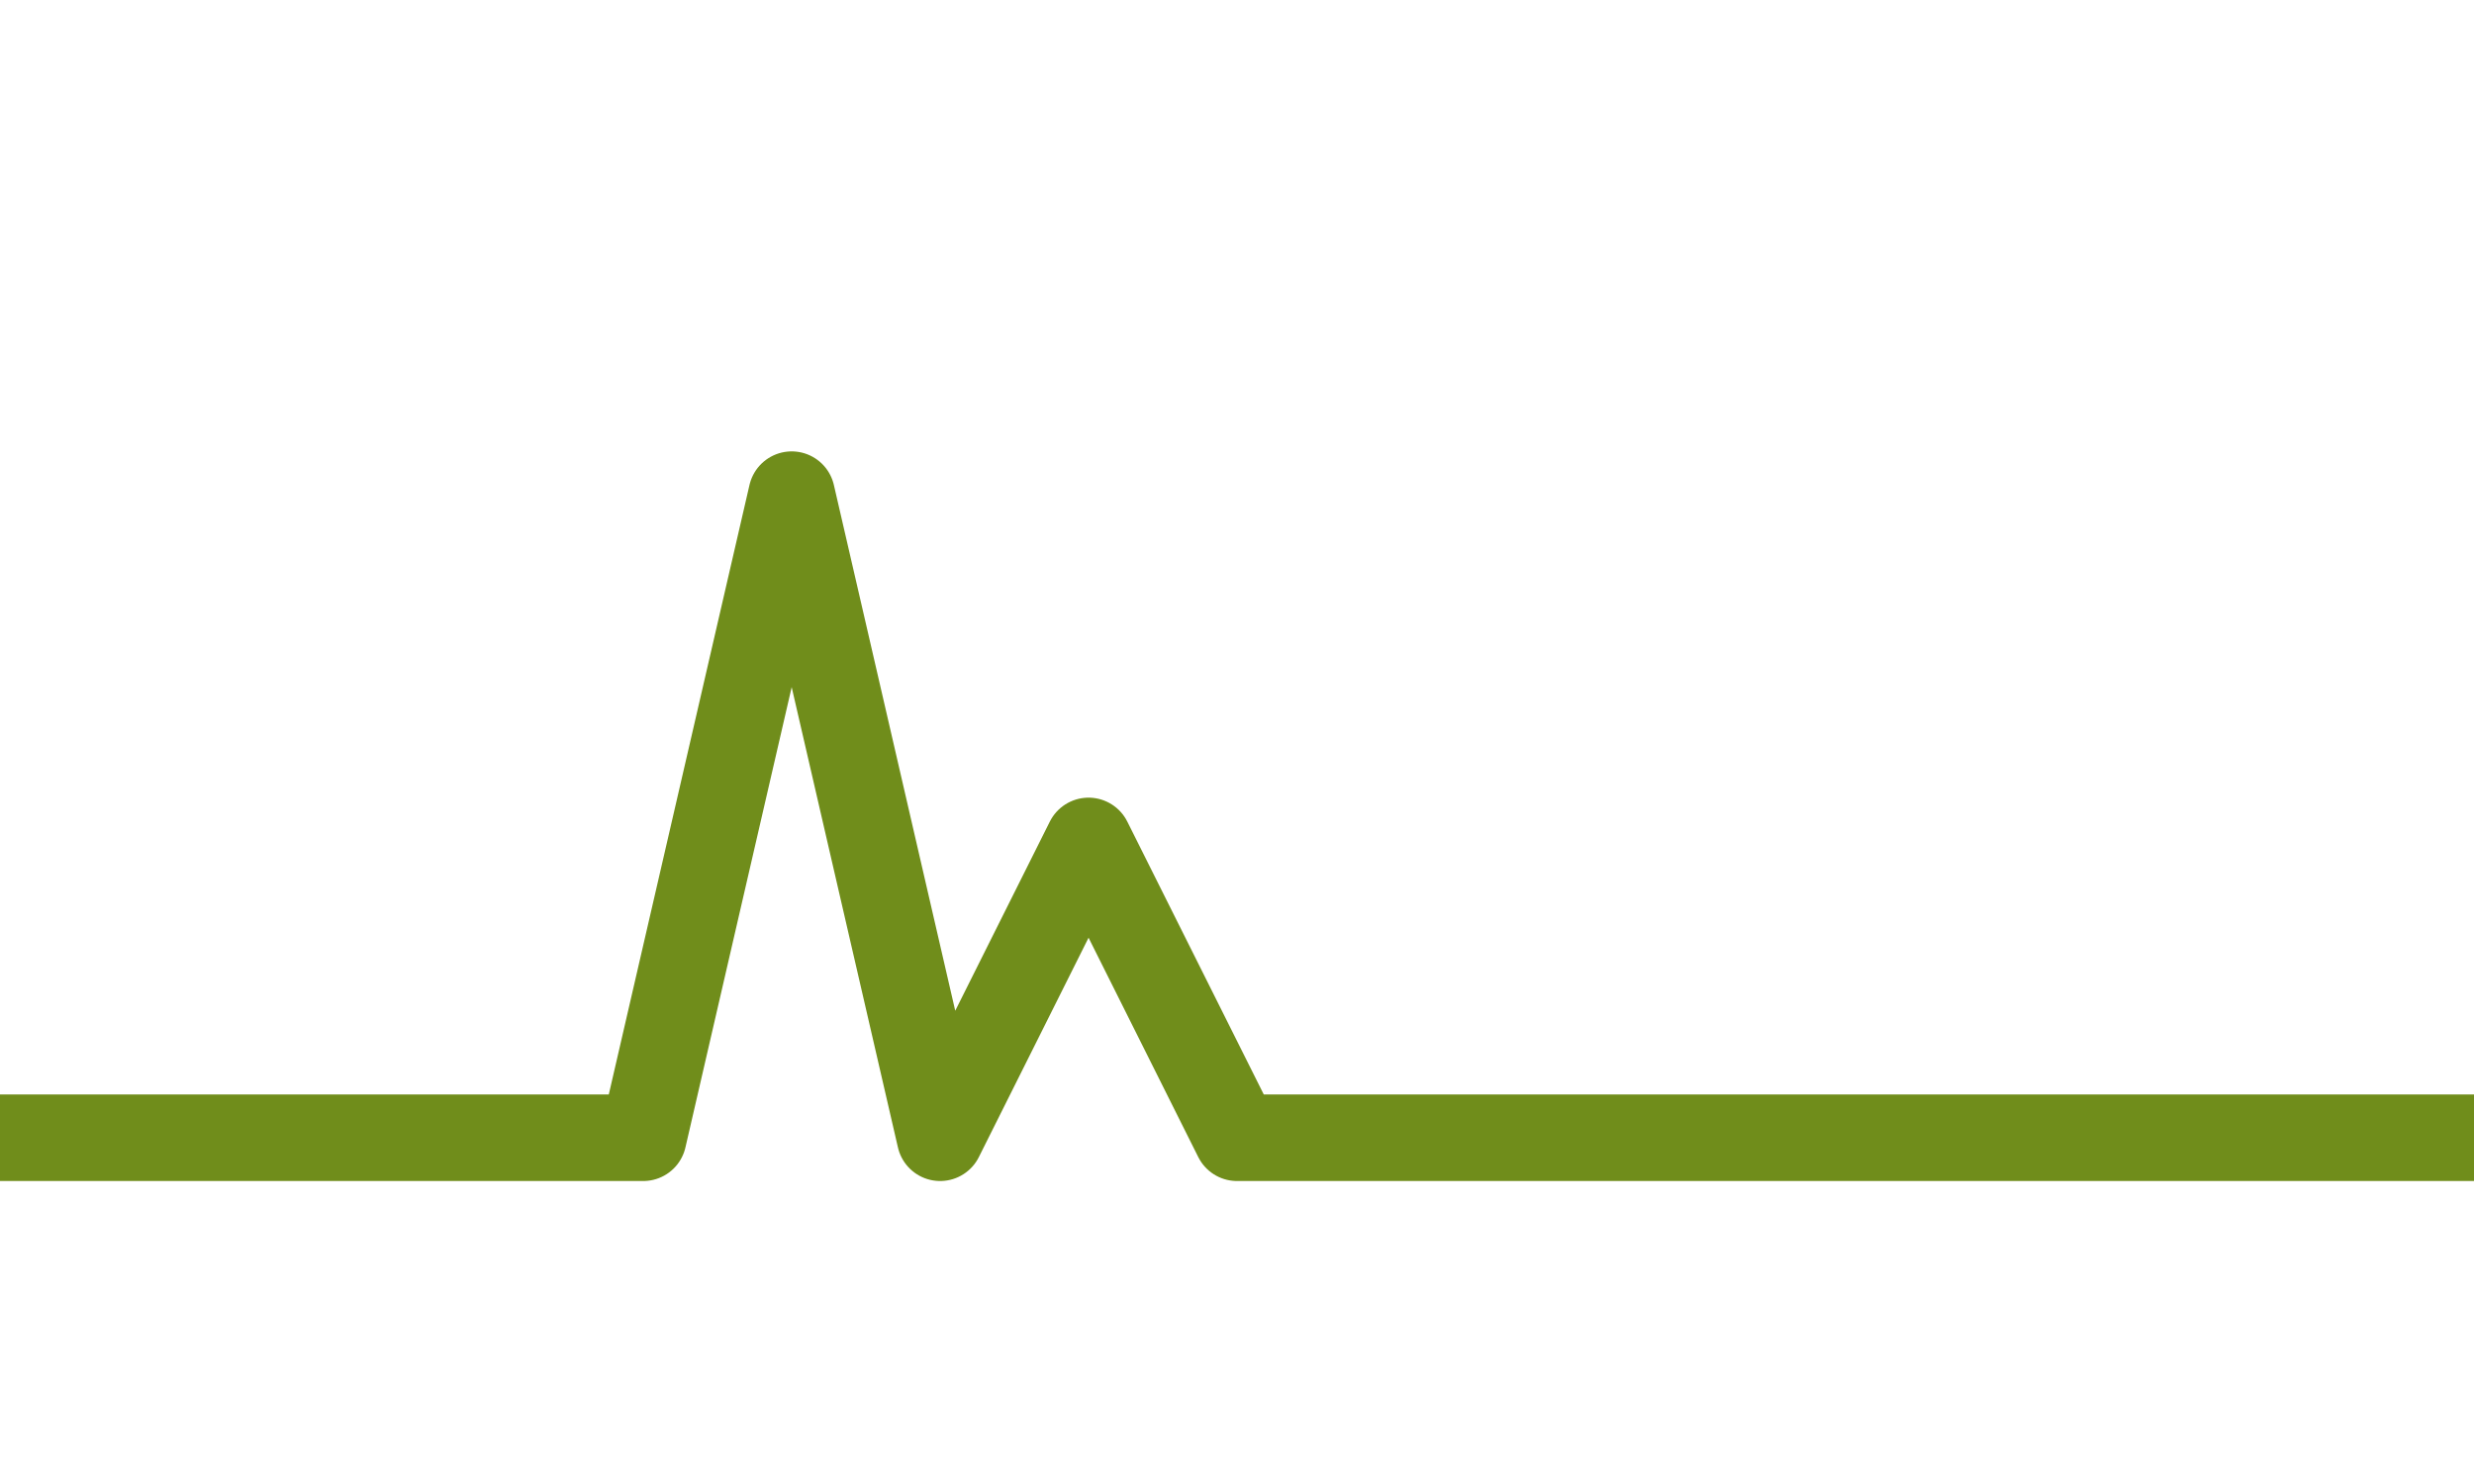
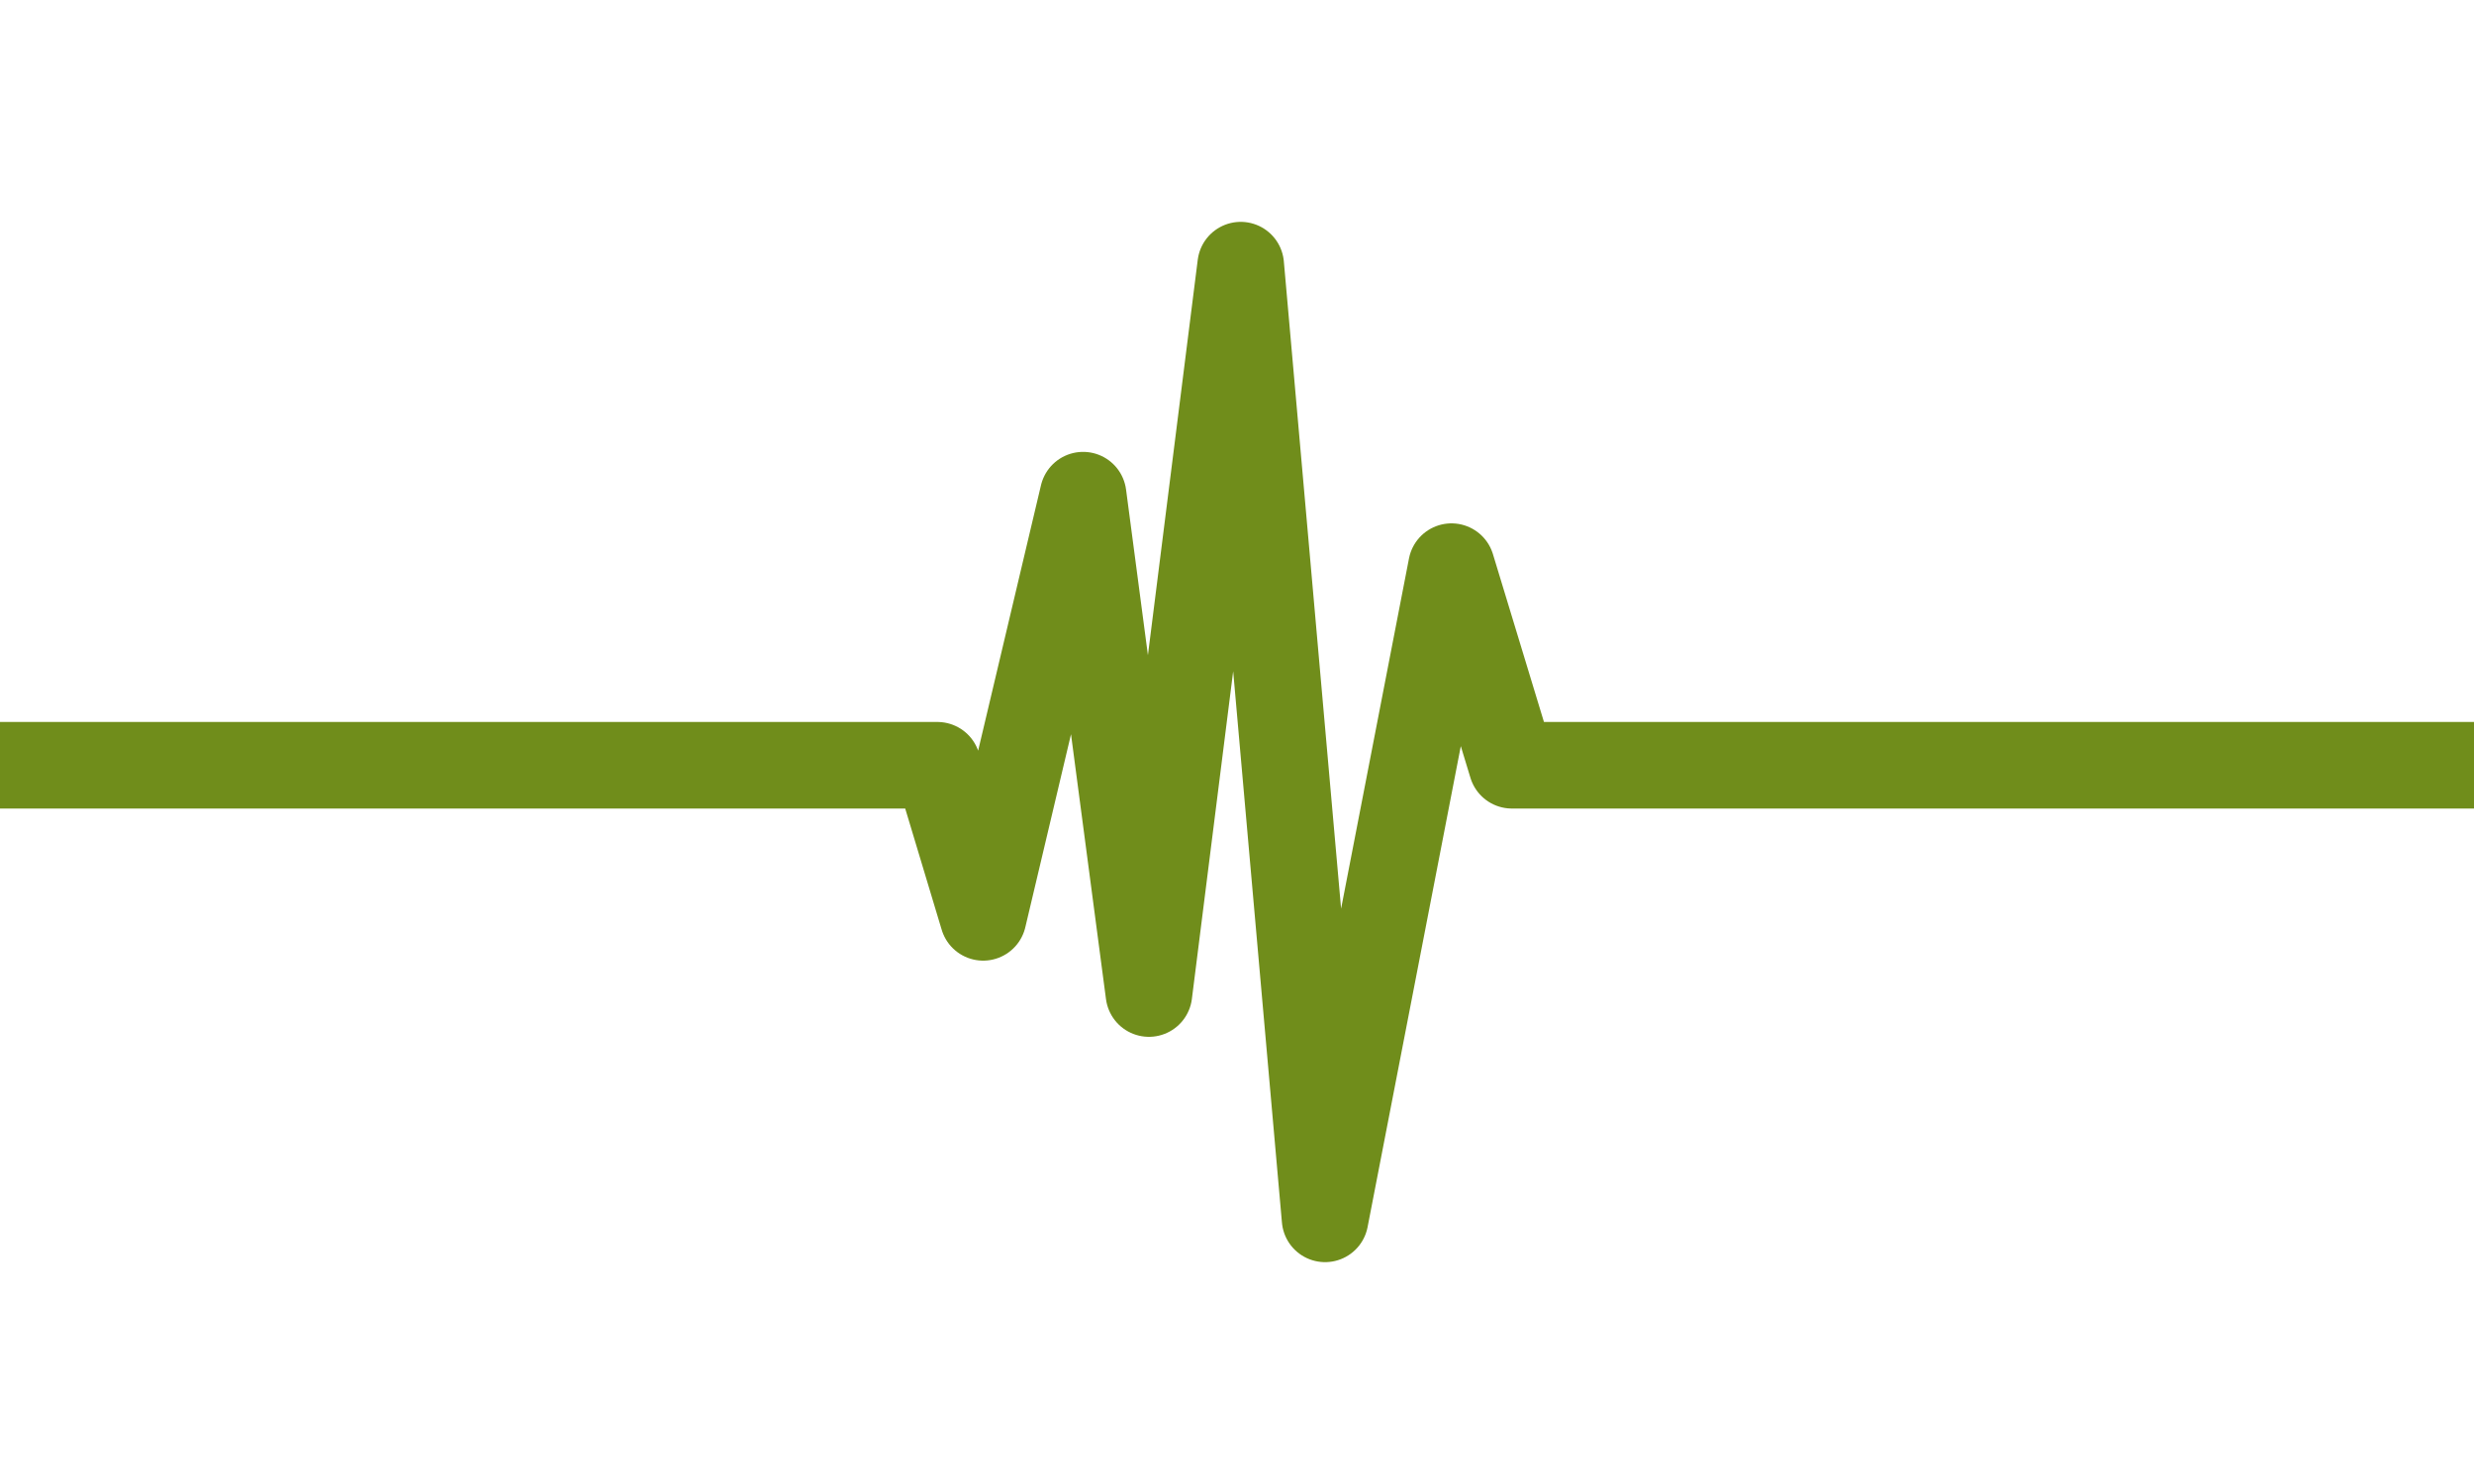
- <svg xmlns="http://www.w3.org/2000/svg" viewBox="0 0 100 60">
-   <polyline points="0,46 26,46 32,20 38,46 44,34 50,46 100,46" fill="none" stroke="#708d1b" stroke-width="3.5" stroke-linecap="round" stroke-linejoin="round" />
+ <svg xmlns="http://www.w3.org/2000/svg" id="Layer_2" data-name="Layer 2" viewBox="0 0 100 60">
+   <defs>
+     <style>
+       .cls-1 {
+         fill: none;
+         stroke: #708d1b;
+         stroke-linejoin: round;
+         stroke-width: 3.5px;
+       }
+     </style>
+   </defs>
+   <polyline class="cls-1" points="0 30.94 37.89 30.94 39.74 37.09 43.78 20.02 46.44 40.17 50.15 10.72 53.56 49.28 58.67 22.91 61.11 30.94 100 30.94" />
</svg>
